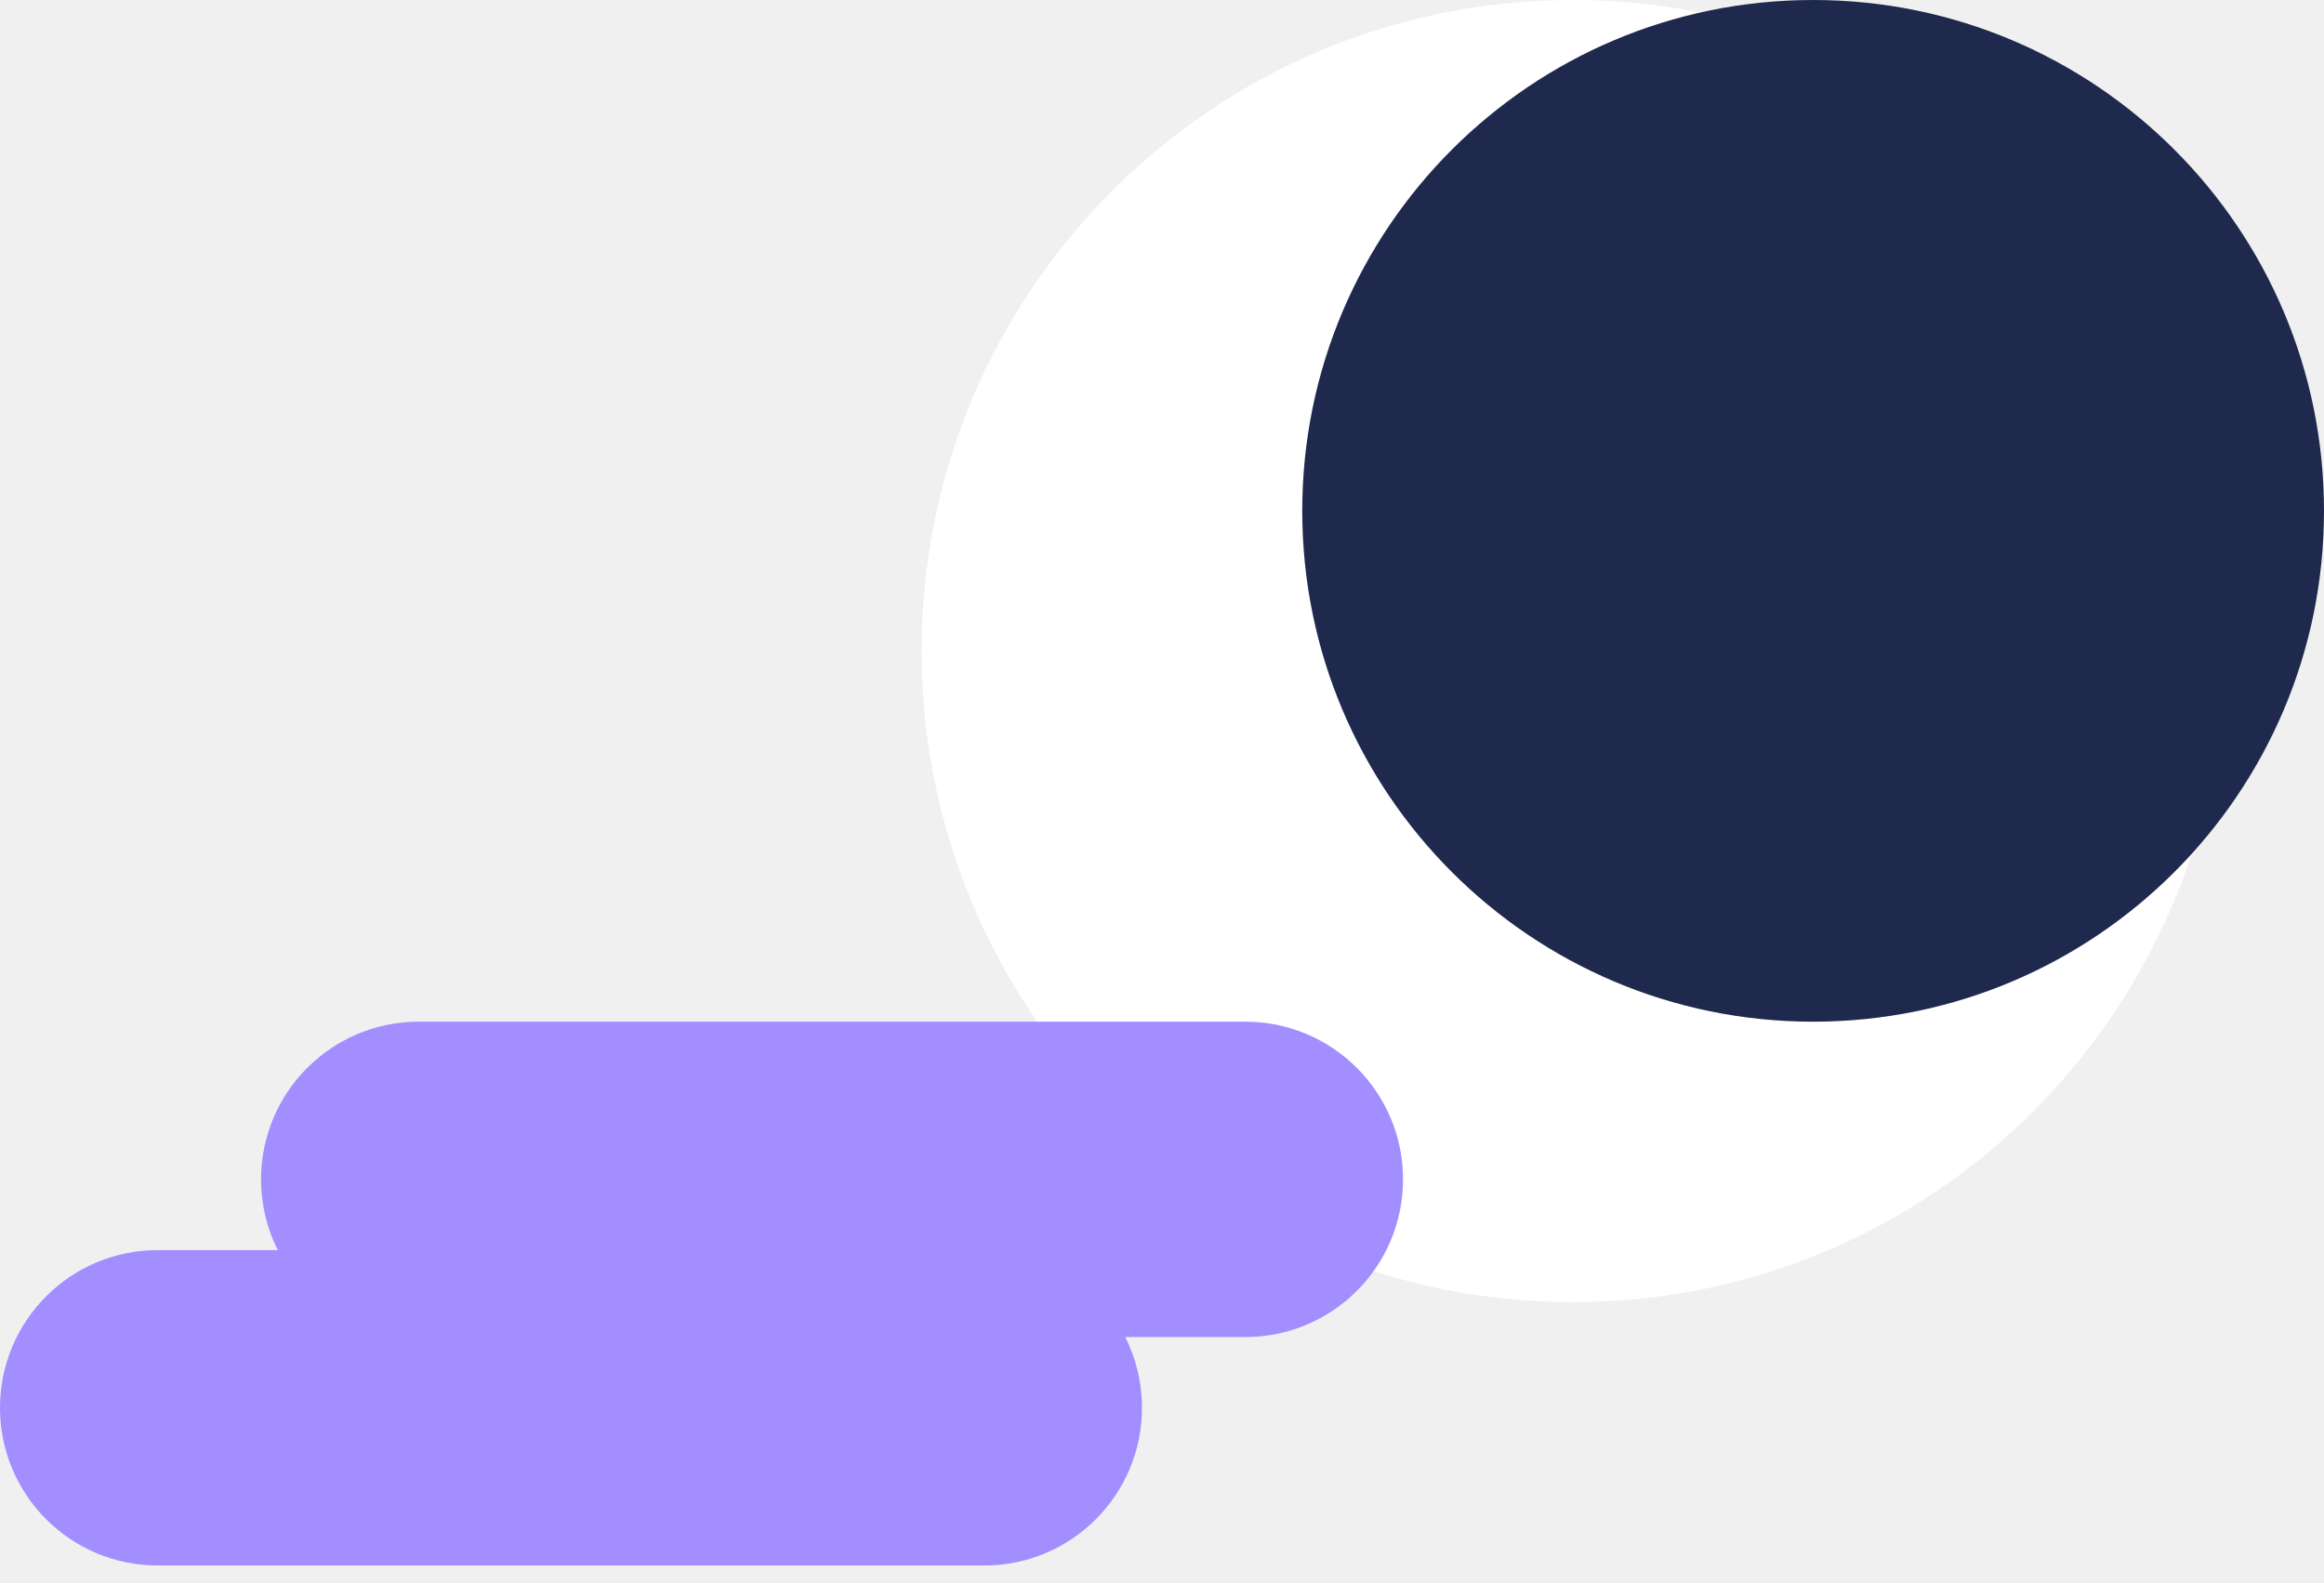
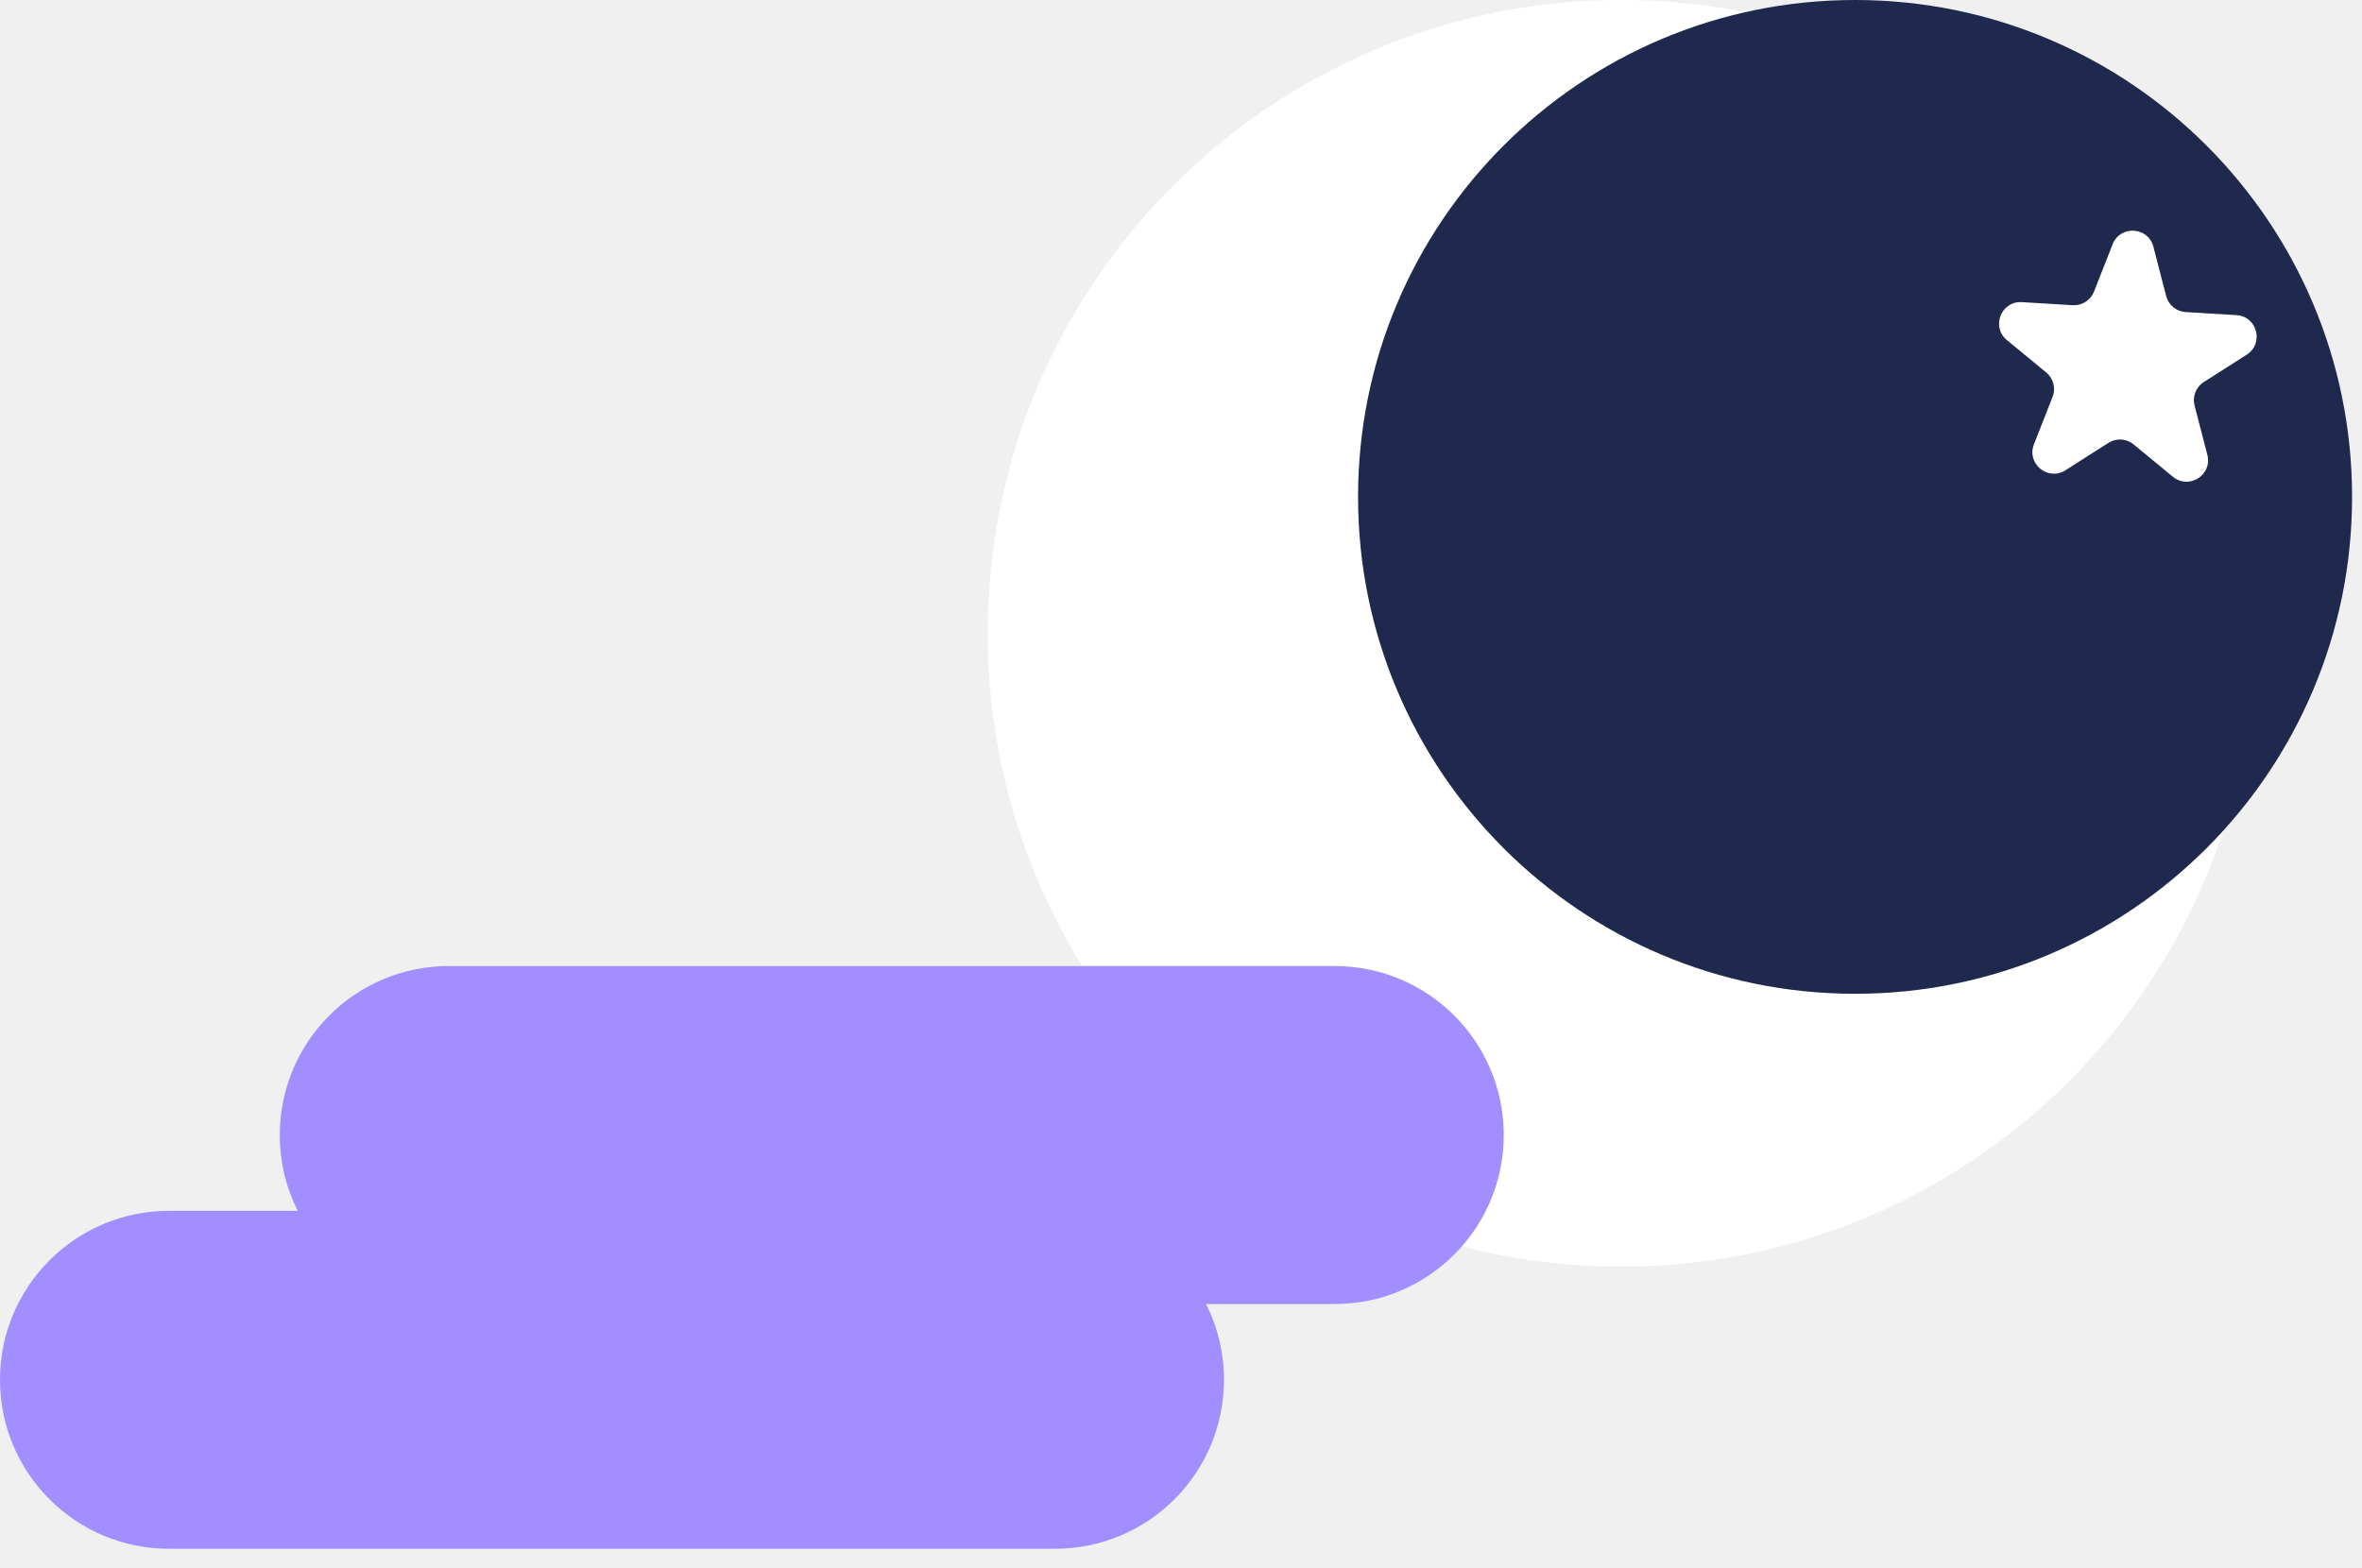
- <svg xmlns="http://www.w3.org/2000/svg" width="116" height="79" viewBox="0 0 116 79" fill="none">
-   <circle cx="78.5" cy="32.5" r="32.5" fill="white" />
-   <circle cx="90.5" cy="25.5" r="25.5" fill="#1E294D" />
-   <path fill-rule="evenodd" clip-rule="evenodd" d="M20.902 51C16.554 51 13.03 54.524 13.03 58.872C13.03 60.141 13.331 61.34 13.864 62.402H7.872C3.524 62.402 0 65.926 0 70.274C0 74.621 3.524 78.145 7.872 78.145H49.13C53.477 78.145 57.001 74.621 57.001 70.274C57.001 69.004 56.701 67.805 56.167 66.743H62.16C66.507 66.743 70.031 63.219 70.031 58.872C70.031 54.524 66.507 51 62.16 51H20.902Z" fill="#A38EFF" />
+ <svg xmlns="http://www.w3.org/2000/svg" width="110" height="73" viewBox="0 0 110 73" fill="none">
+   <circle cx="75.5" cy="29.5" r="29.5" fill="white" />
+   <circle cx="86.392" cy="23.146" r="23.146" fill="#1E294D" />
+   <path fill-rule="evenodd" clip-rule="evenodd" d="M20.902 45C16.554 45 13.03 48.524 13.03 52.872C13.03 54.141 13.331 55.34 13.864 56.402H7.872C3.524 56.402 0 59.926 0 64.274C0 68.621 3.524 72.145 7.872 72.145H49.13C53.477 72.145 57.001 68.621 57.001 64.274C57.001 63.004 56.701 61.805 56.167 60.743H62.16C66.507 60.743 70.031 57.219 70.031 52.872C70.031 48.524 66.507 45 62.16 45H20.902Z" fill="#A38EFF" />
+   <path d="M98.386 11.378C98.741 10.477 100.042 10.556 100.285 11.493L100.88 13.789C100.989 14.208 101.355 14.51 101.788 14.536L104.155 14.68C105.122 14.738 105.449 16 104.632 16.521L102.633 17.796C102.267 18.029 102.094 18.471 102.202 18.89L102.798 21.186C103.041 22.123 101.942 22.824 101.194 22.209L99.363 20.701C99.029 20.426 98.555 20.397 98.19 20.63L96.191 21.905C95.374 22.426 94.368 21.598 94.722 20.696L95.59 18.489C95.749 18.086 95.629 17.627 95.295 17.351L93.464 15.844C92.716 15.228 93.193 14.015 94.16 14.074L96.527 14.217C96.96 14.243 97.36 13.988 97.519 13.585L98.386 11.378Z" fill="white" />
</svg>
